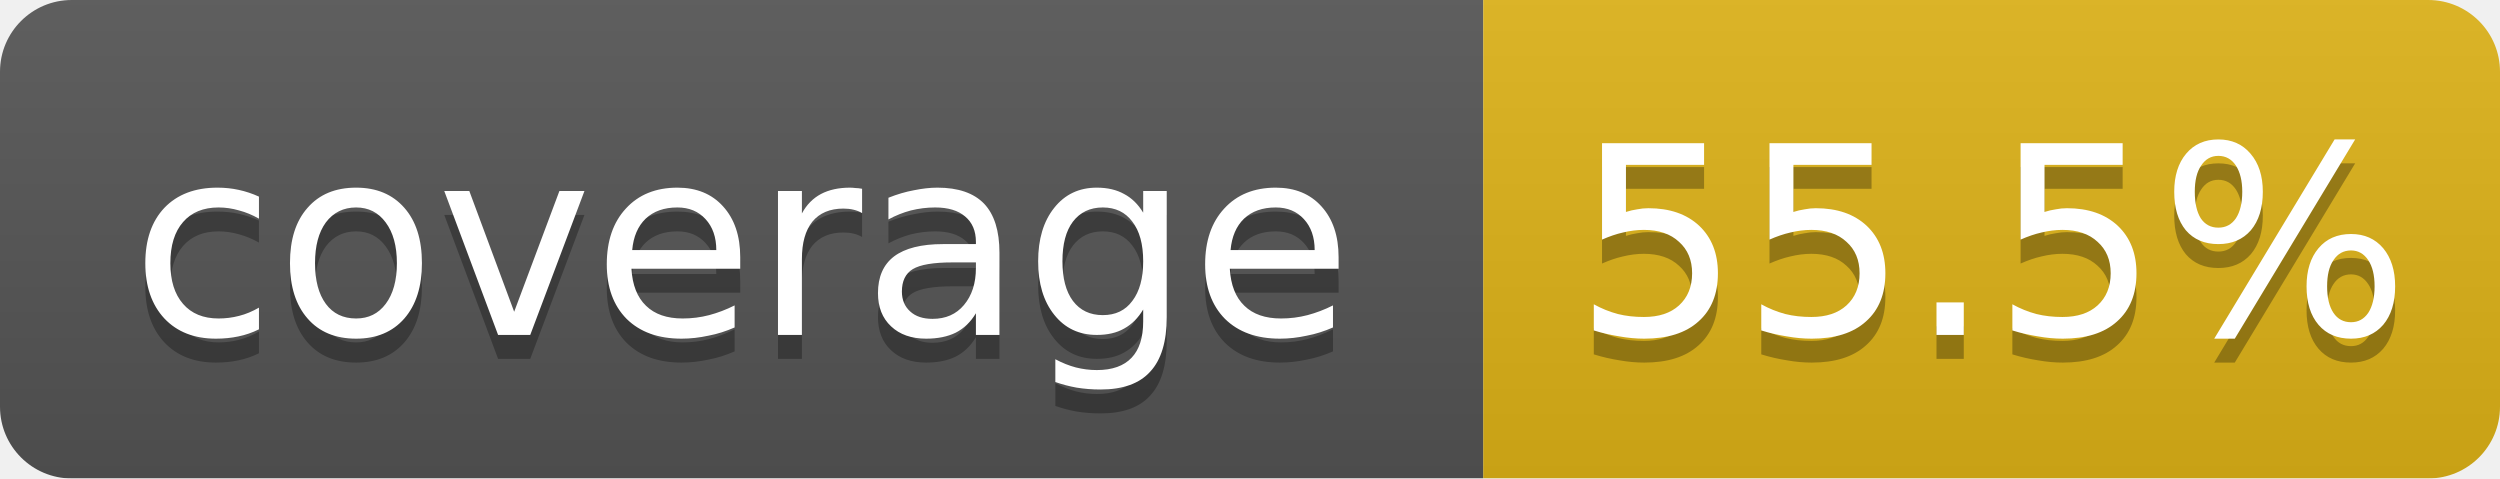
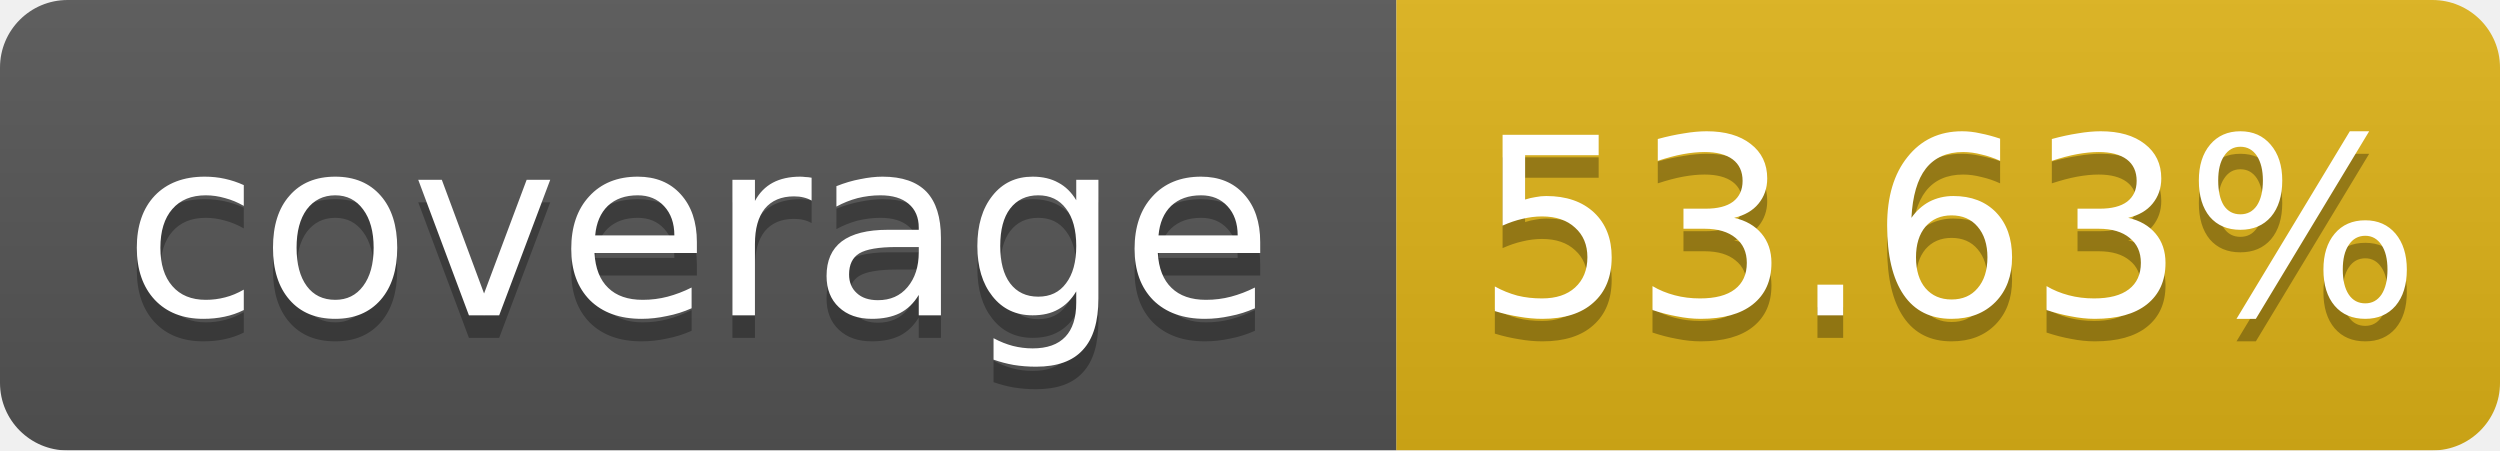
- <svg xmlns="http://www.w3.org/2000/svg" width="104.5" height="20">
+ <svg xmlns="http://www.w3.org/2000/svg" width="111.0" height="20">
  <linearGradient id="b" x2="0" y2="100%">
    <stop offset="0" stop-color="#bbb" stop-opacity=".1" />
    <stop offset="1" stop-opacity=".1" />
  </linearGradient>
  <mask id="a">
-     <rect width="104.5" height="20" rx="3" fill="#fff" />
+     <rect width="111.0" height="20" rx="3" fill="#fff" />
  </mask>
  <g mask="url(#a)">
    <rect width="62.0" height="20" fill="#555" />
-     <rect x="62.0" width="42.5" height="20" fill="#dfb317" />
-     <rect width="104.5" height="20" fill="url(#b)" />
+     <rect x="62.0" width="49.0" height="20" fill="#dfb317" />
+     <rect width="111.0" height="20" fill="url(#b)" />
  </g>
  <g fill="#fff" text-anchor="middle" font-family="DejaVu Sans,Verdana,Geneva,sans-serif" font-size="11">
    <text x="31.0" y="15" fill="#010101" fill-opacity=".3">coverage</text>
    <text x="31.0" y="14">coverage</text>
-     <text x="83.25" y="15" fill="#010101" fill-opacity=".3">55.5%</text>
-     <text x="83.25" y="14">55.5%</text>
+     <text x="86.5" y="15" fill="#010101" fill-opacity=".3">53.63%</text>
+     <text x="86.5" y="14">53.63%</text>
  </g>
</svg>
